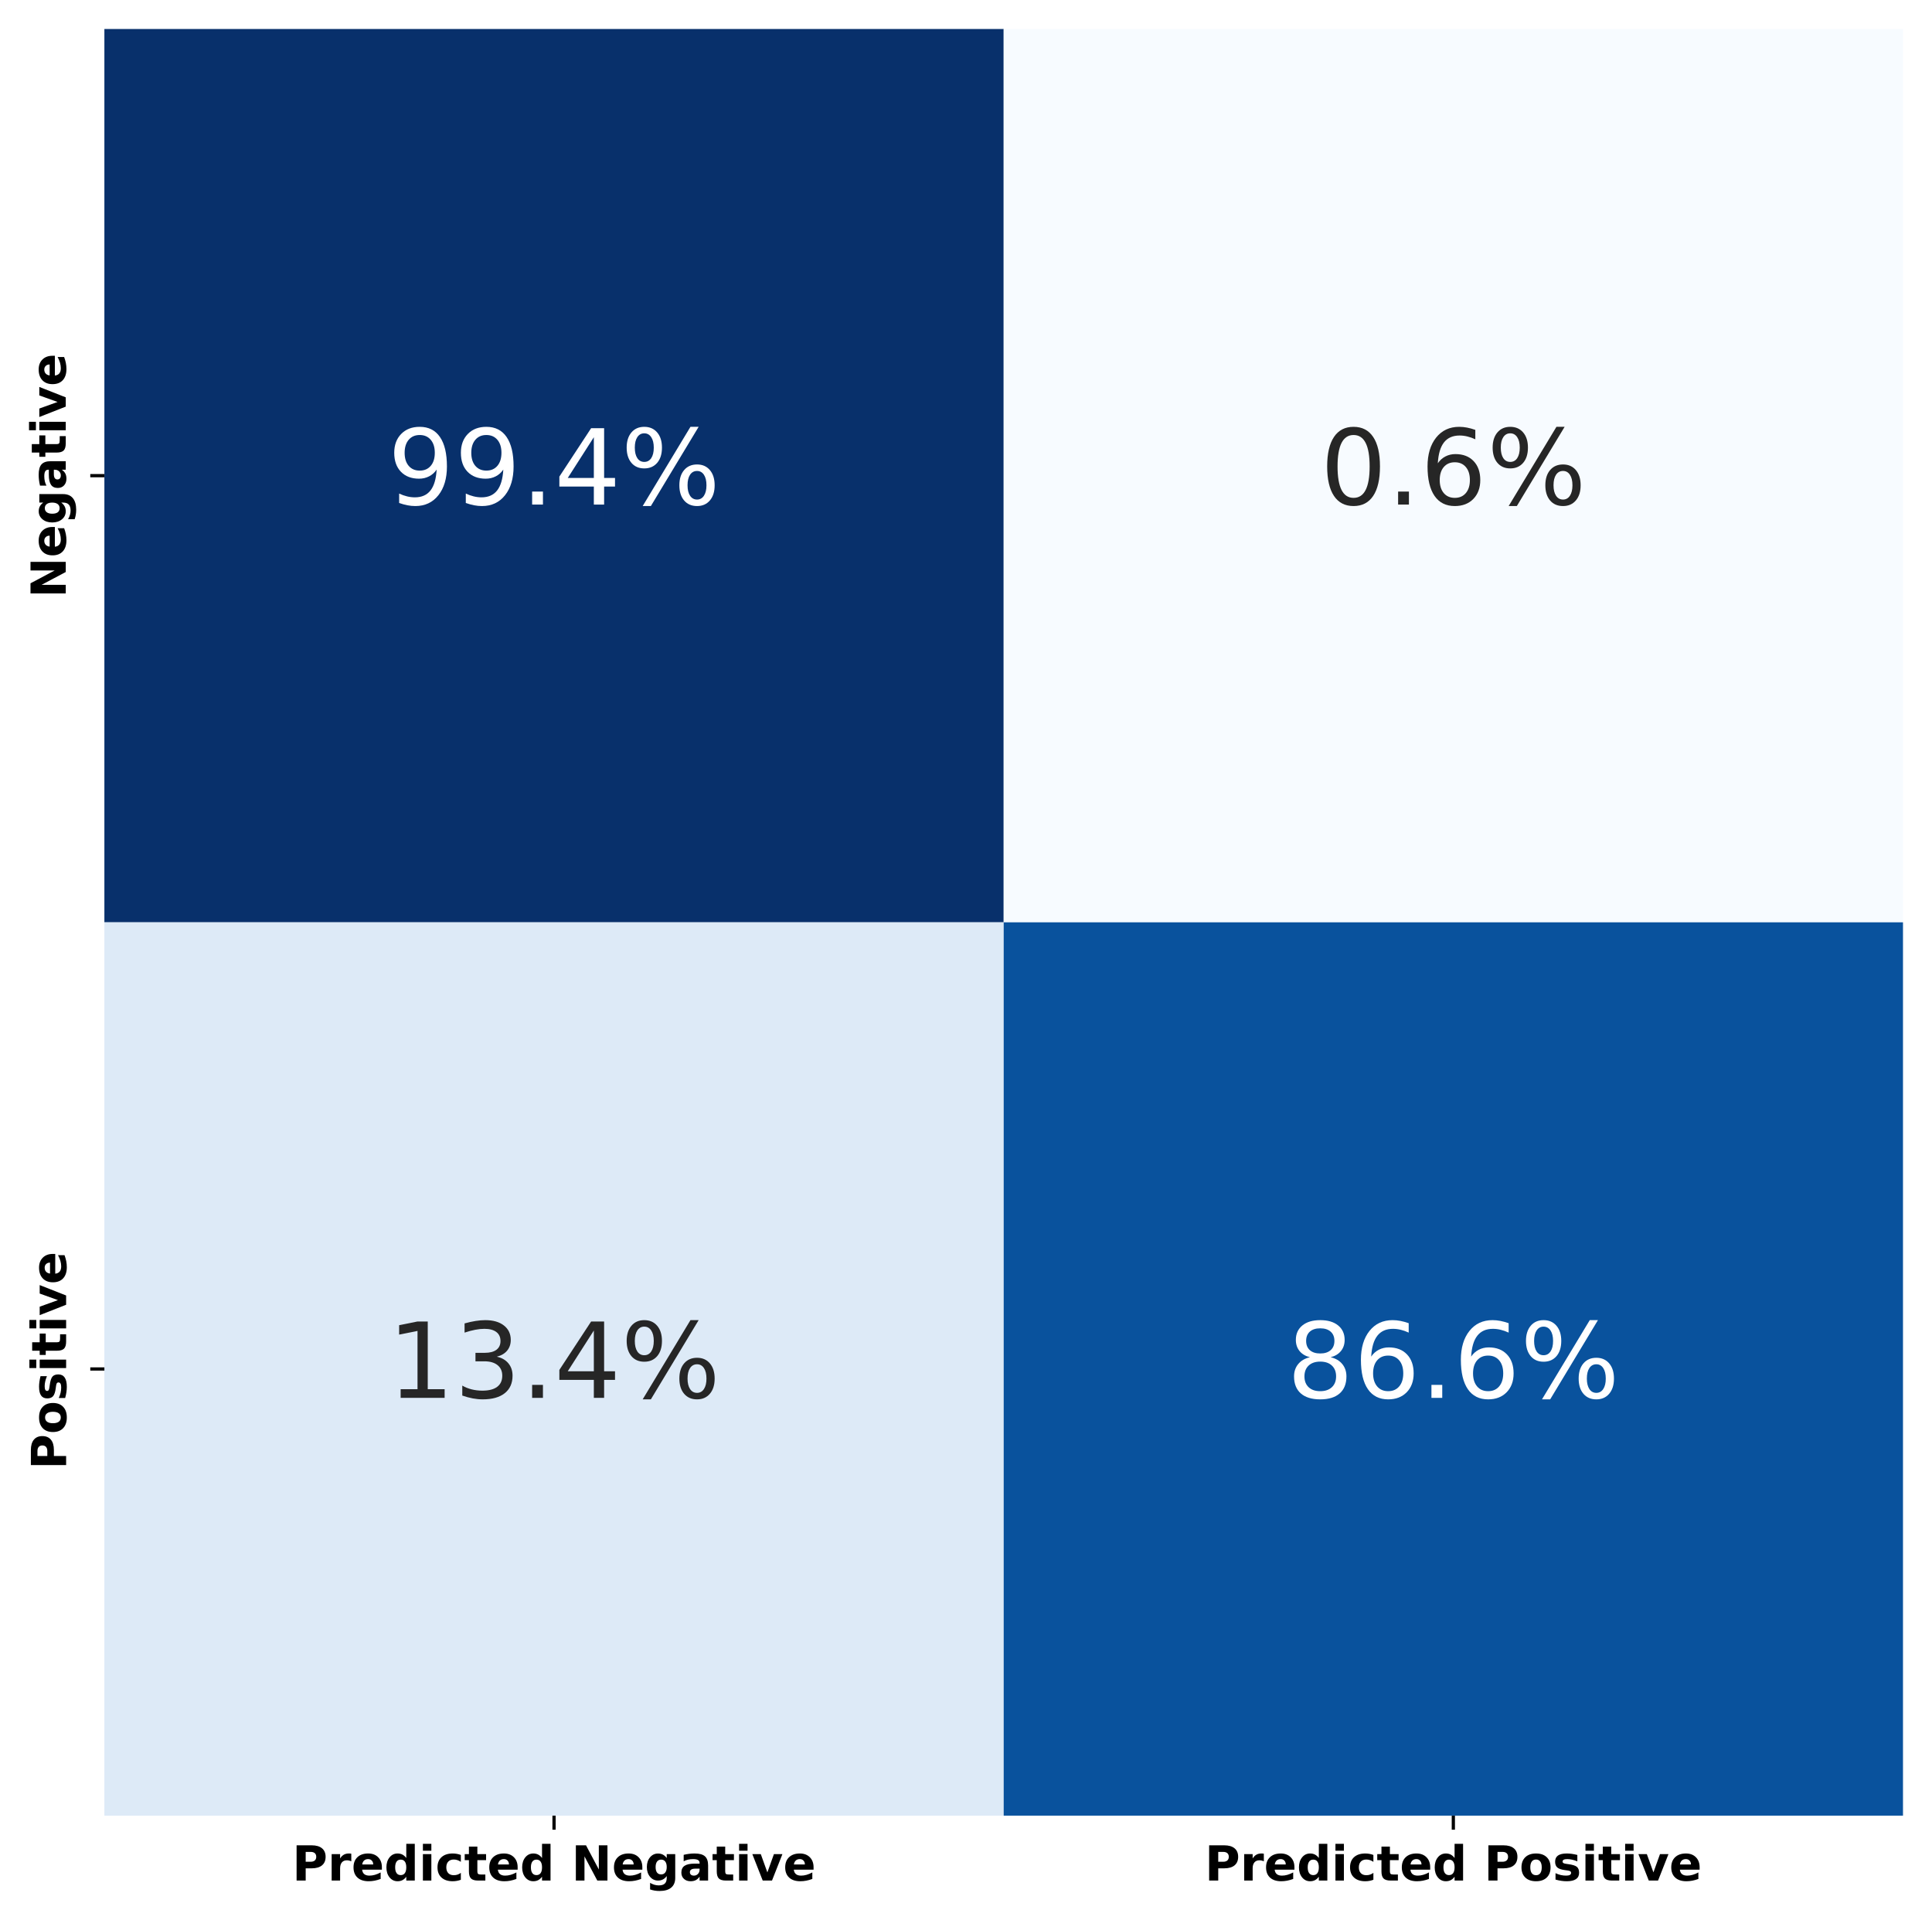
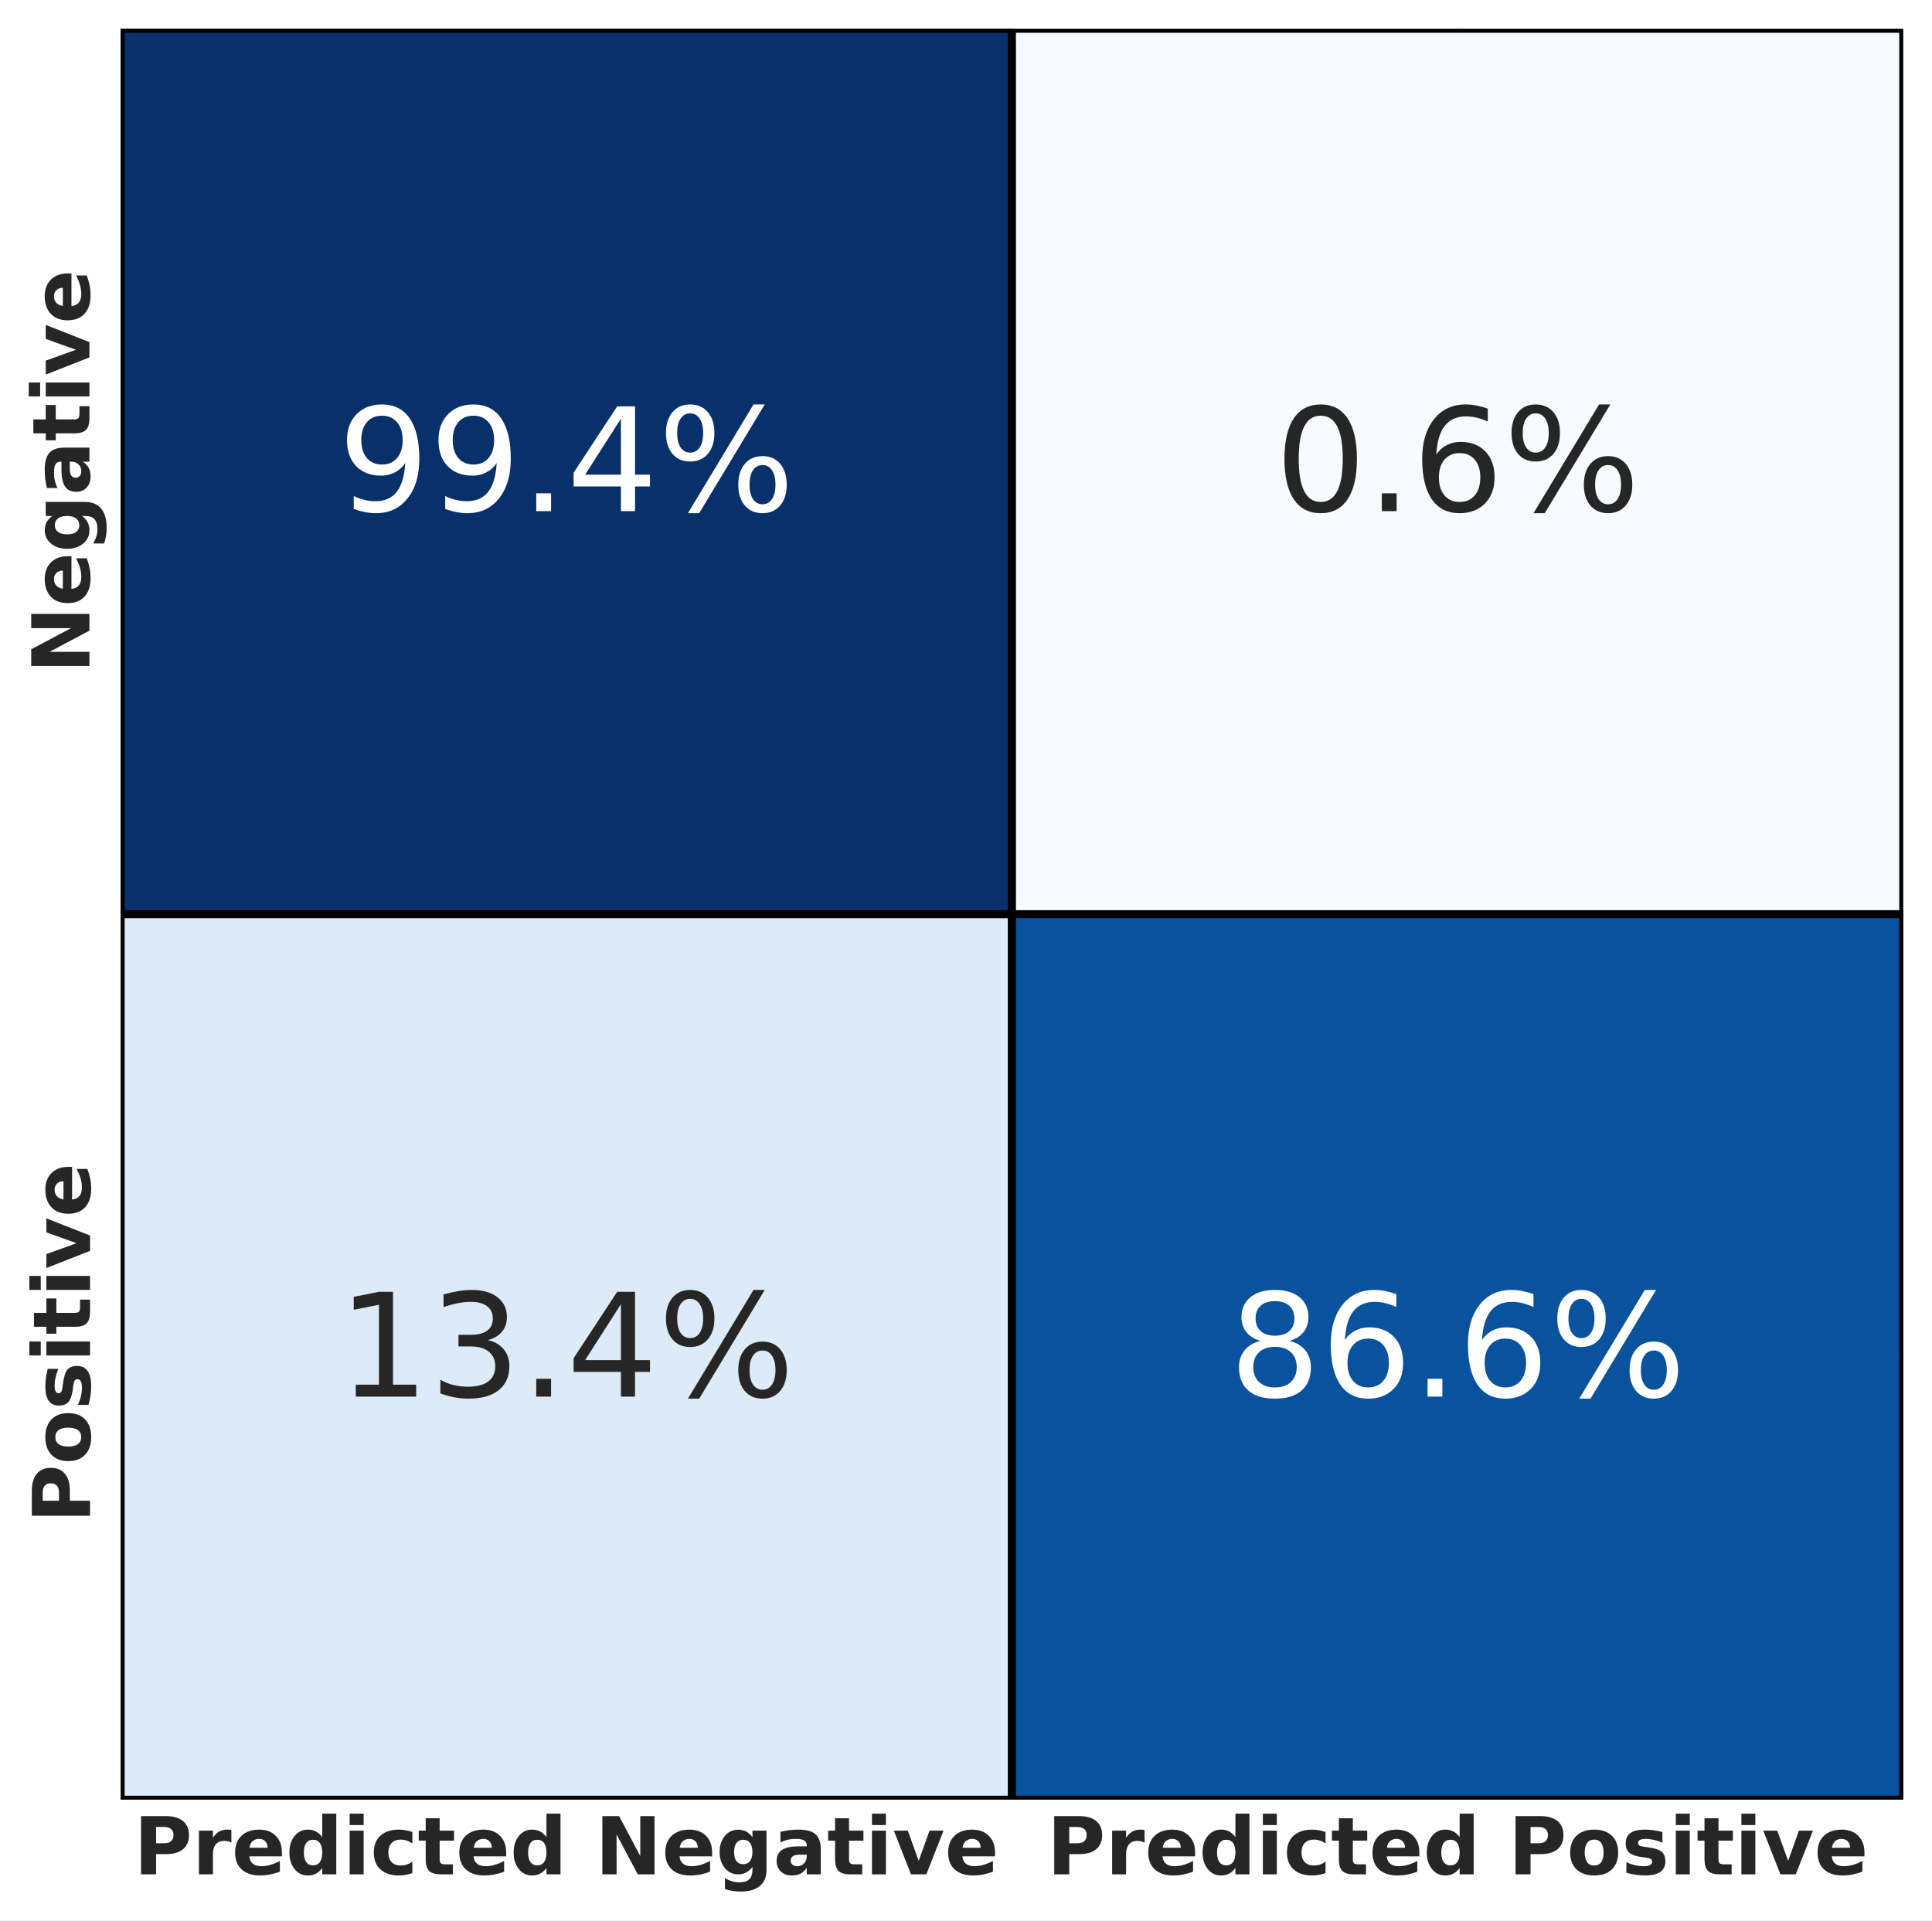
- <svg xmlns="http://www.w3.org/2000/svg" xmlns:xlink="http://www.w3.org/1999/xlink" width="479.507pt" height="476.627pt" viewBox="0 0 479.507 476.627" version="1.1">
+ <svg xmlns="http://www.w3.org/2000/svg" xmlns:xlink="http://www.w3.org/1999/xlink" width="483.812pt" height="480.933pt" viewBox="0 0 483.812 480.933" version="1.1">
  <defs>
    <style type="text/css">*{stroke-linejoin: round; stroke-linecap: butt}</style>
  </defs>
  <g id="figure_1">
    <g id="patch_1">
-       <path d="M 0 476.627  L 479.507 476.627  L 479.507 0  L 0 0  z " style="fill: #ffffff" />
+       <path d="M 0 480.933  L 483.812 480.933  L 483.812 0  L 0 0  z " style="fill: #ffffff" />
    </g>
    <g id="axes_1">
      <g id="patch_2">
-         <path d="M 25.907 450.72  L 472.308 450.72  L 472.308 7.2  L 25.907 7.2  z " style="fill: #ffffff" />
-       </g>
-       <g id="QuadMesh_1">
-         <path d="M 25.907 7.2  L 249.107 7.2  L 249.107 228.96  L 25.907 228.96  L 25.907 7.2  " clip-path="url(#p8674696417)" style="fill: #08306b" />
-         <path d="M 249.107 7.2  L 472.308 7.2  L 472.308 228.96  L 249.107 228.96  L 249.107 7.2  " clip-path="url(#p8674696417)" style="fill: #f7fbff" />
-         <path d="M 25.907 228.96  L 249.107 228.96  L 249.107 450.72  L 25.907 450.72  L 25.907 228.96  " clip-path="url(#p8674696417)" style="fill: #ddeaf7" />
-         <path d="M 249.107 228.96  L 472.308 228.96  L 472.308 450.72  L 249.107 450.72  L 249.107 228.96  " clip-path="url(#p8674696417)" style="fill: #09529d" />
+         <path d="M 30.212 450.72  L 476.613 450.72  L 476.613 7.2  L 30.212 7.2  z " style="fill: #ffffff" />
      </g>
      <g id="matplotlib.axis_1">
        <g id="xtick_1">
          <g id="line2d_1">
-             <defs>
-               <path id="mba2fe8d096" d="M 0 0  L 0 3.5  " style="stroke: #000000; stroke-width: 0.8" />
-             </defs>
-             <g>
-               <use xlink:href="#mba2fe8d096" x="137.507" y="450.72" style="stroke: #000000; stroke-width: 0.8" />
-             </g>
+             <path d="M 141.812 450.72  L 141.812 7.2  " clip-path="url(#p74a6b11448)" style="fill: none; stroke: #cccccc; stroke-width: 0.8; stroke-linecap: round" />
          </g>
+           <g id="line2d_2" />
          <g id="text_1">
-             <g transform="translate(72.51156 466.8381) scale(0.12 -0.12)">
+             <g style="fill: #262626" transform="translate(33.48594 469.4169) scale(0.2 -0.2)">
              <defs>
                <path id="DejaVuSans-Bold-50" d="M 588 4666  L 2584 4666  Q 3475 4666 3951 4270  Q 4428 3875 4428 3144  Q 4428 2409 3951 2014  Q 3475 1619 2584 1619  L 1791 1619  L 1791 0  L 588 0  L 588 4666  z M 1791 3794  L 1791 2491  L 2456 2491  Q 2806 2491 2997 2661  Q 3188 2831 3188 3144  Q 3188 3456 2997 3625  Q 2806 3794 2456 3794  L 1791 3794  z " transform="scale(0.015625)" />
                <path id="DejaVuSans-Bold-72" d="M 3138 2547  Q 2991 2616 2845 2648  Q 2700 2681 2553 2681  Q 2122 2681 1889 2404  Q 1656 2128 1656 1613  L 1656 0  L 538 0  L 538 3500  L 1656 3500  L 1656 2925  Q 1872 3269 2151 3426  Q 2431 3584 2822 3584  Q 2878 3584 2943 3579  Q 3009 3575 3134 3559  L 3138 2547  z " transform="scale(0.015625)" />
                <path id="DejaVuSans-Bold-65" d="M 4031 1759  L 4031 1441  L 1416 1441  Q 1456 1047 1700 850  Q 1944 653 2381 653  Q 2734 653 3104 758  Q 3475 863 3866 1075  L 3866 213  Q 3469 63 3072 -14  Q 2675 -91 2278 -91  Q 1328 -91 801 392  Q 275 875 275 1747  Q 275 2603 792 3093  Q 1309 3584 2216 3584  Q 3041 3584 3536 3087  Q 4031 2591 4031 1759  z M 2881 2131  Q 2881 2450 2695 2645  Q 2509 2841 2209 2841  Q 1884 2841 1681 2658  Q 1478 2475 1428 2131  L 2881 2131  z " transform="scale(0.015625)" />
                <path id="DejaVuSans-Bold-64" d="M 2919 2988  L 2919 4863  L 4044 4863  L 4044 0  L 2919 0  L 2919 506  Q 2688 197 2409 53  Q 2131 -91 1766 -91  Q 1119 -91 703 423  Q 288 938 288 1747  Q 288 2556 703 3070  Q 1119 3584 1766 3584  Q 2128 3584 2408 3439  Q 2688 3294 2919 2988  z M 2181 722  Q 2541 722 2730 984  Q 2919 1247 2919 1747  Q 2919 2247 2730 2509  Q 2541 2772 2181 2772  Q 1825 2772 1636 2509  Q 1447 2247 1447 1747  Q 1447 1247 1636 984  Q 1825 722 2181 722  z " transform="scale(0.015625)" />
                <path id="DejaVuSans-Bold-69" d="M 538 3500  L 1656 3500  L 1656 0  L 538 0  L 538 3500  z M 538 4863  L 1656 4863  L 1656 3950  L 538 3950  L 538 4863  z " transform="scale(0.015625)" />
                <path id="DejaVuSans-Bold-63" d="M 3366 3391  L 3366 2478  Q 3138 2634 2908 2709  Q 2678 2784 2431 2784  Q 1963 2784 1702 2511  Q 1441 2238 1441 1747  Q 1441 1256 1702 982  Q 1963 709 2431 709  Q 2694 709 2930 787  Q 3166 866 3366 1019  L 3366 103  Q 3103 6 2833 -42  Q 2563 -91 2291 -91  Q 1344 -91 809 395  Q 275 881 275 1747  Q 275 2613 809 3098  Q 1344 3584 2291 3584  Q 2566 3584 2833 3536  Q 3100 3488 3366 3391  z " transform="scale(0.015625)" />
                <path id="DejaVuSans-Bold-74" d="M 1759 4494  L 1759 3500  L 2913 3500  L 2913 2700  L 1759 2700  L 1759 1216  Q 1759 972 1856 886  Q 1953 800 2241 800  L 2816 800  L 2816 0  L 1856 0  Q 1194 0 917 276  Q 641 553 641 1216  L 641 2700  L 84 2700  L 84 3500  L 641 3500  L 641 4494  L 1759 4494  z " transform="scale(0.015625)" />
                <path id="DejaVuSans-Bold-20" transform="scale(0.015625)" />
                <path id="DejaVuSans-Bold-4e" d="M 588 4666  L 1931 4666  L 3628 1466  L 3628 4666  L 4769 4666  L 4769 0  L 3425 0  L 1728 3200  L 1728 0  L 588 0  L 588 4666  z " transform="scale(0.015625)" />
                <path id="DejaVuSans-Bold-67" d="M 2919 594  Q 2688 288 2409 144  Q 2131 0 1766 0  Q 1125 0 706 504  Q 288 1009 288 1791  Q 288 2575 706 3076  Q 1125 3578 1766 3578  Q 2131 3578 2409 3434  Q 2688 3291 2919 2981  L 2919 3500  L 4044 3500  L 4044 353  Q 4044 -491 3511 -936  Q 2978 -1381 1966 -1381  Q 1638 -1381 1331 -1331  Q 1025 -1281 716 -1178  L 716 -306  Q 1009 -475 1290 -558  Q 1572 -641 1856 -641  Q 2406 -641 2662 -400  Q 2919 -159 2919 353  L 2919 594  z M 2181 2772  Q 1834 2772 1640 2515  Q 1447 2259 1447 1791  Q 1447 1309 1634 1061  Q 1822 813 2181 813  Q 2531 813 2725 1069  Q 2919 1325 2919 1791  Q 2919 2259 2725 2515  Q 2531 2772 2181 2772  z " transform="scale(0.015625)" />
                <path id="DejaVuSans-Bold-61" d="M 2106 1575  Q 1756 1575 1579 1456  Q 1403 1338 1403 1106  Q 1403 894 1545 773  Q 1688 653 1941 653  Q 2256 653 2472 879  Q 2688 1106 2688 1447  L 2688 1575  L 2106 1575  z M 3816 1997  L 3816 0  L 2688 0  L 2688 519  Q 2463 200 2181 54  Q 1900 -91 1497 -91  Q 953 -91 614 226  Q 275 544 275 1050  Q 275 1666 698 1953  Q 1122 2241 2028 2241  L 2688 2241  L 2688 2328  Q 2688 2594 2478 2717  Q 2269 2841 1825 2841  Q 1466 2841 1156 2769  Q 847 2697 581 2553  L 581 3406  Q 941 3494 1303 3539  Q 1666 3584 2028 3584  Q 2975 3584 3395 3211  Q 3816 2838 3816 1997  z " transform="scale(0.015625)" />
                <path id="DejaVuSans-Bold-76" d="M 97 3500  L 1216 3500  L 2088 1081  L 2956 3500  L 4078 3500  L 2700 0  L 1472 0  L 97 3500  z " transform="scale(0.015625)" />
              </defs>
              <use xlink:href="#DejaVuSans-Bold-50" />
              <use xlink:href="#DejaVuSans-Bold-72" x="73.291" />
              <use xlink:href="#DejaVuSans-Bold-65" x="122.607" />
              <use xlink:href="#DejaVuSans-Bold-64" x="190.43" />
              <use xlink:href="#DejaVuSans-Bold-69" x="262.012" />
              <use xlink:href="#DejaVuSans-Bold-63" x="296.289" />
              <use xlink:href="#DejaVuSans-Bold-74" x="355.566" />
              <use xlink:href="#DejaVuSans-Bold-65" x="403.369" />
              <use xlink:href="#DejaVuSans-Bold-64" x="471.191" />
              <use xlink:href="#DejaVuSans-Bold-20" x="542.773" />
              <use xlink:href="#DejaVuSans-Bold-4e" x="577.588" />
              <use xlink:href="#DejaVuSans-Bold-65" x="661.279" />
              <use xlink:href="#DejaVuSans-Bold-67" x="729.102" />
              <use xlink:href="#DejaVuSans-Bold-61" x="800.684" />
              <use xlink:href="#DejaVuSans-Bold-74" x="868.164" />
              <use xlink:href="#DejaVuSans-Bold-69" x="915.967" />
              <use xlink:href="#DejaVuSans-Bold-76" x="950.244" />
              <use xlink:href="#DejaVuSans-Bold-65" x="1015.43" />
            </g>
          </g>
        </g>
        <g id="xtick_2">
-           <g id="line2d_2">
-             <g>
-               <use xlink:href="#mba2fe8d096" x="360.707" y="450.72" style="stroke: #000000; stroke-width: 0.8" />
-             </g>
+           <g id="line2d_3">
+             <path d="M 365.012 450.72  L 365.012 7.2  " clip-path="url(#p74a6b11448)" style="fill: none; stroke: #cccccc; stroke-width: 0.8; stroke-linecap: round" />
          </g>
+           <g id="line2d_4" />
          <g id="text_2">
-             <g transform="translate(298.9984 466.8381) scale(0.12 -0.12)">
+             <g style="fill: #262626" transform="translate(262.1641 469.4169) scale(0.2 -0.2)">
              <defs>
                <path id="DejaVuSans-Bold-6f" d="M 2203 2784  Q 1831 2784 1636 2517  Q 1441 2250 1441 1747  Q 1441 1244 1636 976  Q 1831 709 2203 709  Q 2569 709 2762 976  Q 2956 1244 2956 1747  Q 2956 2250 2762 2517  Q 2569 2784 2203 2784  z M 2203 3584  Q 3106 3584 3614 3096  Q 4122 2609 4122 1747  Q 4122 884 3614 396  Q 3106 -91 2203 -91  Q 1297 -91 786 396  Q 275 884 275 1747  Q 275 2609 786 3096  Q 1297 3584 2203 3584  z " transform="scale(0.015625)" />
                <path id="DejaVuSans-Bold-73" d="M 3272 3391  L 3272 2541  Q 2913 2691 2578 2766  Q 2244 2841 1947 2841  Q 1628 2841 1473 2761  Q 1319 2681 1319 2516  Q 1319 2381 1436 2309  Q 1553 2238 1856 2203  L 2053 2175  Q 2913 2066 3209 1816  Q 3506 1566 3506 1031  Q 3506 472 3093 190  Q 2681 -91 1863 -91  Q 1516 -91 1145 -36  Q 775 19 384 128  L 384 978  Q 719 816 1070 734  Q 1422 653 1784 653  Q 2113 653 2278 743  Q 2444 834 2444 1013  Q 2444 1163 2330 1236  Q 2216 1309 1875 1350  L 1678 1375  Q 931 1469 631 1722  Q 331 1975 331 2491  Q 331 3047 712 3315  Q 1094 3584 1881 3584  Q 2191 3584 2531 3537  Q 2872 3491 3272 3391  z " transform="scale(0.015625)" />
              </defs>
              <use xlink:href="#DejaVuSans-Bold-50" />
              <use xlink:href="#DejaVuSans-Bold-72" x="73.291" />
              <use xlink:href="#DejaVuSans-Bold-65" x="122.607" />
              <use xlink:href="#DejaVuSans-Bold-64" x="190.43" />
              <use xlink:href="#DejaVuSans-Bold-69" x="262.012" />
              <use xlink:href="#DejaVuSans-Bold-63" x="296.289" />
              <use xlink:href="#DejaVuSans-Bold-74" x="355.566" />
              <use xlink:href="#DejaVuSans-Bold-65" x="403.369" />
              <use xlink:href="#DejaVuSans-Bold-64" x="471.191" />
              <use xlink:href="#DejaVuSans-Bold-20" x="542.773" />
              <use xlink:href="#DejaVuSans-Bold-50" x="577.588" />
              <use xlink:href="#DejaVuSans-Bold-6f" x="650.879" />
              <use xlink:href="#DejaVuSans-Bold-73" x="719.58" />
              <use xlink:href="#DejaVuSans-Bold-69" x="779.102" />
              <use xlink:href="#DejaVuSans-Bold-74" x="813.379" />
              <use xlink:href="#DejaVuSans-Bold-69" x="861.182" />
              <use xlink:href="#DejaVuSans-Bold-76" x="895.459" />
              <use xlink:href="#DejaVuSans-Bold-65" x="960.645" />
            </g>
          </g>
        </g>
      </g>
      <g id="matplotlib.axis_2">
        <g id="ytick_1">
-           <g id="line2d_3">
-             <defs>
-               <path id="ma11a335cbe" d="M 0 0  L -3.5 0  " style="stroke: #000000; stroke-width: 0.8" />
-             </defs>
-             <g>
-               <use xlink:href="#ma11a335cbe" x="25.907" y="118.08" style="stroke: #000000; stroke-width: 0.8" />
-             </g>
+           <g id="line2d_5">
+             <path d="M 30.212 118.08  L 476.613 118.08  " clip-path="url(#p74a6b11448)" style="fill: none; stroke: #cccccc; stroke-width: 0.8; stroke-linecap: round" />
          </g>
+           <g id="line2d_6" />
          <g id="text_3">
-             <g transform="translate(16.31812 148.4203) rotate(-90) scale(0.12 -0.12)">
+             <g style="fill: #262626" transform="translate(22.39688 168.6472) rotate(-90) scale(0.2 -0.2)">
              <use xlink:href="#DejaVuSans-Bold-4e" />
              <use xlink:href="#DejaVuSans-Bold-65" x="83.691" />
              <use xlink:href="#DejaVuSans-Bold-67" x="151.514" />
              <use xlink:href="#DejaVuSans-Bold-61" x="223.096" />
              <use xlink:href="#DejaVuSans-Bold-74" x="290.576" />
              <use xlink:href="#DejaVuSans-Bold-69" x="338.379" />
              <use xlink:href="#DejaVuSans-Bold-76" x="372.656" />
              <use xlink:href="#DejaVuSans-Bold-65" x="437.842" />
            </g>
          </g>
        </g>
        <g id="ytick_2">
-           <g id="line2d_4">
-             <g>
-               <use xlink:href="#ma11a335cbe" x="25.907" y="339.84" style="stroke: #000000; stroke-width: 0.8" />
-             </g>
+           <g id="line2d_7">
+             <path d="M 30.212 339.84  L 476.613 339.84  " clip-path="url(#p74a6b11448)" style="fill: none; stroke: #cccccc; stroke-width: 0.8; stroke-linecap: round" />
          </g>
+           <g id="line2d_8" />
          <g id="text_4">
-             <g transform="translate(16.41187 368.9822) rotate(-90) scale(0.12 -0.12)">
+             <g style="fill: #262626" transform="translate(22.55313 388.4103) rotate(-90) scale(0.2 -0.2)">
              <use xlink:href="#DejaVuSans-Bold-20" />
              <use xlink:href="#DejaVuSans-Bold-50" x="34.814" />
              <use xlink:href="#DejaVuSans-Bold-6f" x="108.105" />
              <use xlink:href="#DejaVuSans-Bold-73" x="176.807" />
              <use xlink:href="#DejaVuSans-Bold-69" x="236.328" />
              <use xlink:href="#DejaVuSans-Bold-74" x="270.605" />
              <use xlink:href="#DejaVuSans-Bold-69" x="318.408" />
              <use xlink:href="#DejaVuSans-Bold-76" x="352.686" />
              <use xlink:href="#DejaVuSans-Bold-65" x="417.871" />
            </g>
          </g>
        </g>
      </g>
+       <g id="QuadMesh_1">
+         <path d="M 30.212 7.2  L 253.412 7.2  L 253.412 228.96  L 30.212 228.96  L 30.212 7.2  " clip-path="url(#p74a6b11448)" style="fill: #08306b; stroke: #000000; stroke-width: 2" />
+         <path d="M 253.412 7.2  L 476.613 7.2  L 476.613 228.96  L 253.412 228.96  L 253.412 7.2  " clip-path="url(#p74a6b11448)" style="fill: #f7fbff; stroke: #000000; stroke-width: 2" />
+         <path d="M 30.212 228.96  L 253.412 228.96  L 253.412 450.72  L 30.212 450.72  L 30.212 228.96  " clip-path="url(#p74a6b11448)" style="fill: #ddeaf7; stroke: #000000; stroke-width: 2" />
+         <path d="M 253.412 228.96  L 476.613 228.96  L 476.613 450.72  L 253.412 450.72  L 253.412 228.96  " clip-path="url(#p74a6b11448)" style="fill: #09529d; stroke: #000000; stroke-width: 2" />
+       </g>
      <g id="text_5">
-         <g style="fill: #ffffff" transform="translate(96.21016 125.2544) scale(0.26 -0.26)">
+         <g style="fill: #ffffff" transform="translate(84.63156 128.0137) scale(0.36 -0.36)">
          <defs>
            <path id="DejaVuSans-39" d="M 703 97  L 703 672  Q 941 559 1184 500  Q 1428 441 1663 441  Q 2288 441 2617 861  Q 2947 1281 2994 2138  Q 2813 1869 2534 1725  Q 2256 1581 1919 1581  Q 1219 1581 811 2004  Q 403 2428 403 3163  Q 403 3881 828 4315  Q 1253 4750 1959 4750  Q 2769 4750 3195 4129  Q 3622 3509 3622 2328  Q 3622 1225 3098 567  Q 2575 -91 1691 -91  Q 1453 -91 1209 -44  Q 966 3 703 97  z M 1959 2075  Q 2384 2075 2632 2365  Q 2881 2656 2881 3163  Q 2881 3666 2632 3958  Q 2384 4250 1959 4250  Q 1534 4250 1286 3958  Q 1038 3666 1038 3163  Q 1038 2656 1286 2365  Q 1534 2075 1959 2075  z " transform="scale(0.015625)" />
            <path id="DejaVuSans-2e" d="M 684 794  L 1344 794  L 1344 0  L 684 0  L 684 794  z " transform="scale(0.015625)" />
            <path id="DejaVuSans-34" d="M 2419 4116  L 825 1625  L 2419 1625  L 2419 4116  z M 2253 4666  L 3047 4666  L 3047 1625  L 3713 1625  L 3713 1100  L 3047 1100  L 3047 0  L 2419 0  L 2419 1100  L 313 1100  L 313 1709  L 2253 4666  z " transform="scale(0.015625)" />
            <path id="DejaVuSans-25" d="M 4653 2053  Q 4381 2053 4226 1822  Q 4072 1591 4072 1178  Q 4072 772 4226 539  Q 4381 306 4653 306  Q 4919 306 5073 539  Q 5228 772 5228 1178  Q 5228 1588 5073 1820  Q 4919 2053 4653 2053  z M 4653 2450  Q 5147 2450 5437 2106  Q 5728 1763 5728 1178  Q 5728 594 5436 251  Q 5144 -91 4653 -91  Q 4153 -91 3862 251  Q 3572 594 3572 1178  Q 3572 1766 3864 2108  Q 4156 2450 4653 2450  z M 1428 4353  Q 1159 4353 1004 4120  Q 850 3888 850 3481  Q 850 3069 1003 2837  Q 1156 2606 1428 2606  Q 1700 2606 1854 2837  Q 2009 3069 2009 3481  Q 2009 3884 1853 4118  Q 1697 4353 1428 4353  z M 4250 4750  L 4750 4750  L 1831 -91  L 1331 -91  L 4250 4750  z M 1428 4750  Q 1922 4750 2215 4408  Q 2509 4066 2509 3481  Q 2509 2891 2217 2550  Q 1925 2209 1428 2209  Q 931 2209 642 2551  Q 353 2894 353 3481  Q 353 4063 643 4406  Q 934 4750 1428 4750  z " transform="scale(0.015625)" />
          </defs>
          <use xlink:href="#DejaVuSans-39" />
          <use xlink:href="#DejaVuSans-39" x="63.623" />
          <use xlink:href="#DejaVuSans-2e" x="127.246" />
          <use xlink:href="#DejaVuSans-34" x="159.033" />
          <use xlink:href="#DejaVuSans-25" x="222.656" />
        </g>
      </g>
      <g id="text_6">
-         <g style="fill: #262626" transform="translate(327.6814 125.2544) scale(0.26 -0.26)">
+         <g style="fill: #262626" transform="translate(319.2841 128.0137) scale(0.36 -0.36)">
          <defs>
            <path id="DejaVuSans-30" d="M 2034 4250  Q 1547 4250 1301 3770  Q 1056 3291 1056 2328  Q 1056 1369 1301 889  Q 1547 409 2034 409  Q 2525 409 2770 889  Q 3016 1369 3016 2328  Q 3016 3291 2770 3770  Q 2525 4250 2034 4250  z M 2034 4750  Q 2819 4750 3233 4129  Q 3647 3509 3647 2328  Q 3647 1150 3233 529  Q 2819 -91 2034 -91  Q 1250 -91 836 529  Q 422 1150 422 2328  Q 422 3509 836 4129  Q 1250 4750 2034 4750  z " transform="scale(0.015625)" />
            <path id="DejaVuSans-36" d="M 2113 2584  Q 1688 2584 1439 2293  Q 1191 2003 1191 1497  Q 1191 994 1439 701  Q 1688 409 2113 409  Q 2538 409 2786 701  Q 3034 994 3034 1497  Q 3034 2003 2786 2293  Q 2538 2584 2113 2584  z M 3366 4563  L 3366 3988  Q 3128 4100 2886 4159  Q 2644 4219 2406 4219  Q 1781 4219 1451 3797  Q 1122 3375 1075 2522  Q 1259 2794 1537 2939  Q 1816 3084 2150 3084  Q 2853 3084 3261 2657  Q 3669 2231 3669 1497  Q 3669 778 3244 343  Q 2819 -91 2113 -91  Q 1303 -91 875 529  Q 447 1150 447 2328  Q 447 3434 972 4092  Q 1497 4750 2381 4750  Q 2619 4750 2861 4703  Q 3103 4656 3366 4563  z " transform="scale(0.015625)" />
          </defs>
          <use xlink:href="#DejaVuSans-30" />
          <use xlink:href="#DejaVuSans-2e" x="63.623" />
          <use xlink:href="#DejaVuSans-36" x="95.41" />
          <use xlink:href="#DejaVuSans-25" x="159.033" />
        </g>
      </g>
      <g id="text_7">
-         <g style="fill: #262626" transform="translate(96.21016 347.0144) scale(0.26 -0.26)">
+         <g style="fill: #262626" transform="translate(84.63156 349.7738) scale(0.36 -0.36)">
          <defs>
            <path id="DejaVuSans-31" d="M 794 531  L 1825 531  L 1825 4091  L 703 3866  L 703 4441  L 1819 4666  L 2450 4666  L 2450 531  L 3481 531  L 3481 0  L 794 0  L 794 531  z " transform="scale(0.015625)" />
            <path id="DejaVuSans-33" d="M 2597 2516  Q 3050 2419 3304 2112  Q 3559 1806 3559 1356  Q 3559 666 3084 287  Q 2609 -91 1734 -91  Q 1441 -91 1130 -33  Q 819 25 488 141  L 488 750  Q 750 597 1062 519  Q 1375 441 1716 441  Q 2309 441 2620 675  Q 2931 909 2931 1356  Q 2931 1769 2642 2001  Q 2353 2234 1838 2234  L 1294 2234  L 1294 2753  L 1863 2753  Q 2328 2753 2575 2939  Q 2822 3125 2822 3475  Q 2822 3834 2567 4026  Q 2313 4219 1838 4219  Q 1578 4219 1281 4162  Q 984 4106 628 3988  L 628 4550  Q 988 4650 1302 4700  Q 1616 4750 1894 4750  Q 2613 4750 3031 4423  Q 3450 4097 3450 3541  Q 3450 3153 3228 2886  Q 3006 2619 2597 2516  z " transform="scale(0.015625)" />
          </defs>
          <use xlink:href="#DejaVuSans-31" />
          <use xlink:href="#DejaVuSans-33" x="63.623" />
          <use xlink:href="#DejaVuSans-2e" x="127.246" />
          <use xlink:href="#DejaVuSans-34" x="159.033" />
          <use xlink:href="#DejaVuSans-25" x="222.656" />
        </g>
      </g>
      <g id="text_8">
-         <g style="fill: #ffffff" transform="translate(319.4102 347.0144) scale(0.26 -0.26)">
+         <g style="fill: #ffffff" transform="translate(307.8316 349.7738) scale(0.36 -0.36)">
          <defs>
            <path id="DejaVuSans-38" d="M 2034 2216  Q 1584 2216 1326 1975  Q 1069 1734 1069 1313  Q 1069 891 1326 650  Q 1584 409 2034 409  Q 2484 409 2743 651  Q 3003 894 3003 1313  Q 3003 1734 2745 1975  Q 2488 2216 2034 2216  z M 1403 2484  Q 997 2584 770 2862  Q 544 3141 544 3541  Q 544 4100 942 4425  Q 1341 4750 2034 4750  Q 2731 4750 3128 4425  Q 3525 4100 3525 3541  Q 3525 3141 3298 2862  Q 3072 2584 2669 2484  Q 3125 2378 3379 2068  Q 3634 1759 3634 1313  Q 3634 634 3220 271  Q 2806 -91 2034 -91  Q 1263 -91 848 271  Q 434 634 434 1313  Q 434 1759 690 2068  Q 947 2378 1403 2484  z M 1172 3481  Q 1172 3119 1398 2916  Q 1625 2713 2034 2713  Q 2441 2713 2670 2916  Q 2900 3119 2900 3481  Q 2900 3844 2670 4047  Q 2441 4250 2034 4250  Q 1625 4250 1398 4047  Q 1172 3844 1172 3481  z " transform="scale(0.015625)" />
          </defs>
          <use xlink:href="#DejaVuSans-38" />
          <use xlink:href="#DejaVuSans-36" x="63.623" />
          <use xlink:href="#DejaVuSans-2e" x="127.246" />
          <use xlink:href="#DejaVuSans-36" x="159.033" />
          <use xlink:href="#DejaVuSans-25" x="222.656" />
        </g>
      </g>
    </g>
  </g>
  <defs>
-     <clipPath id="p8674696417">
-       <rect x="25.907" y="7.2" width="446.4" height="443.52" />
+     <clipPath id="p74a6b11448">
+       <rect x="30.212" y="7.2" width="446.4" height="443.52" />
    </clipPath>
  </defs>
</svg>
